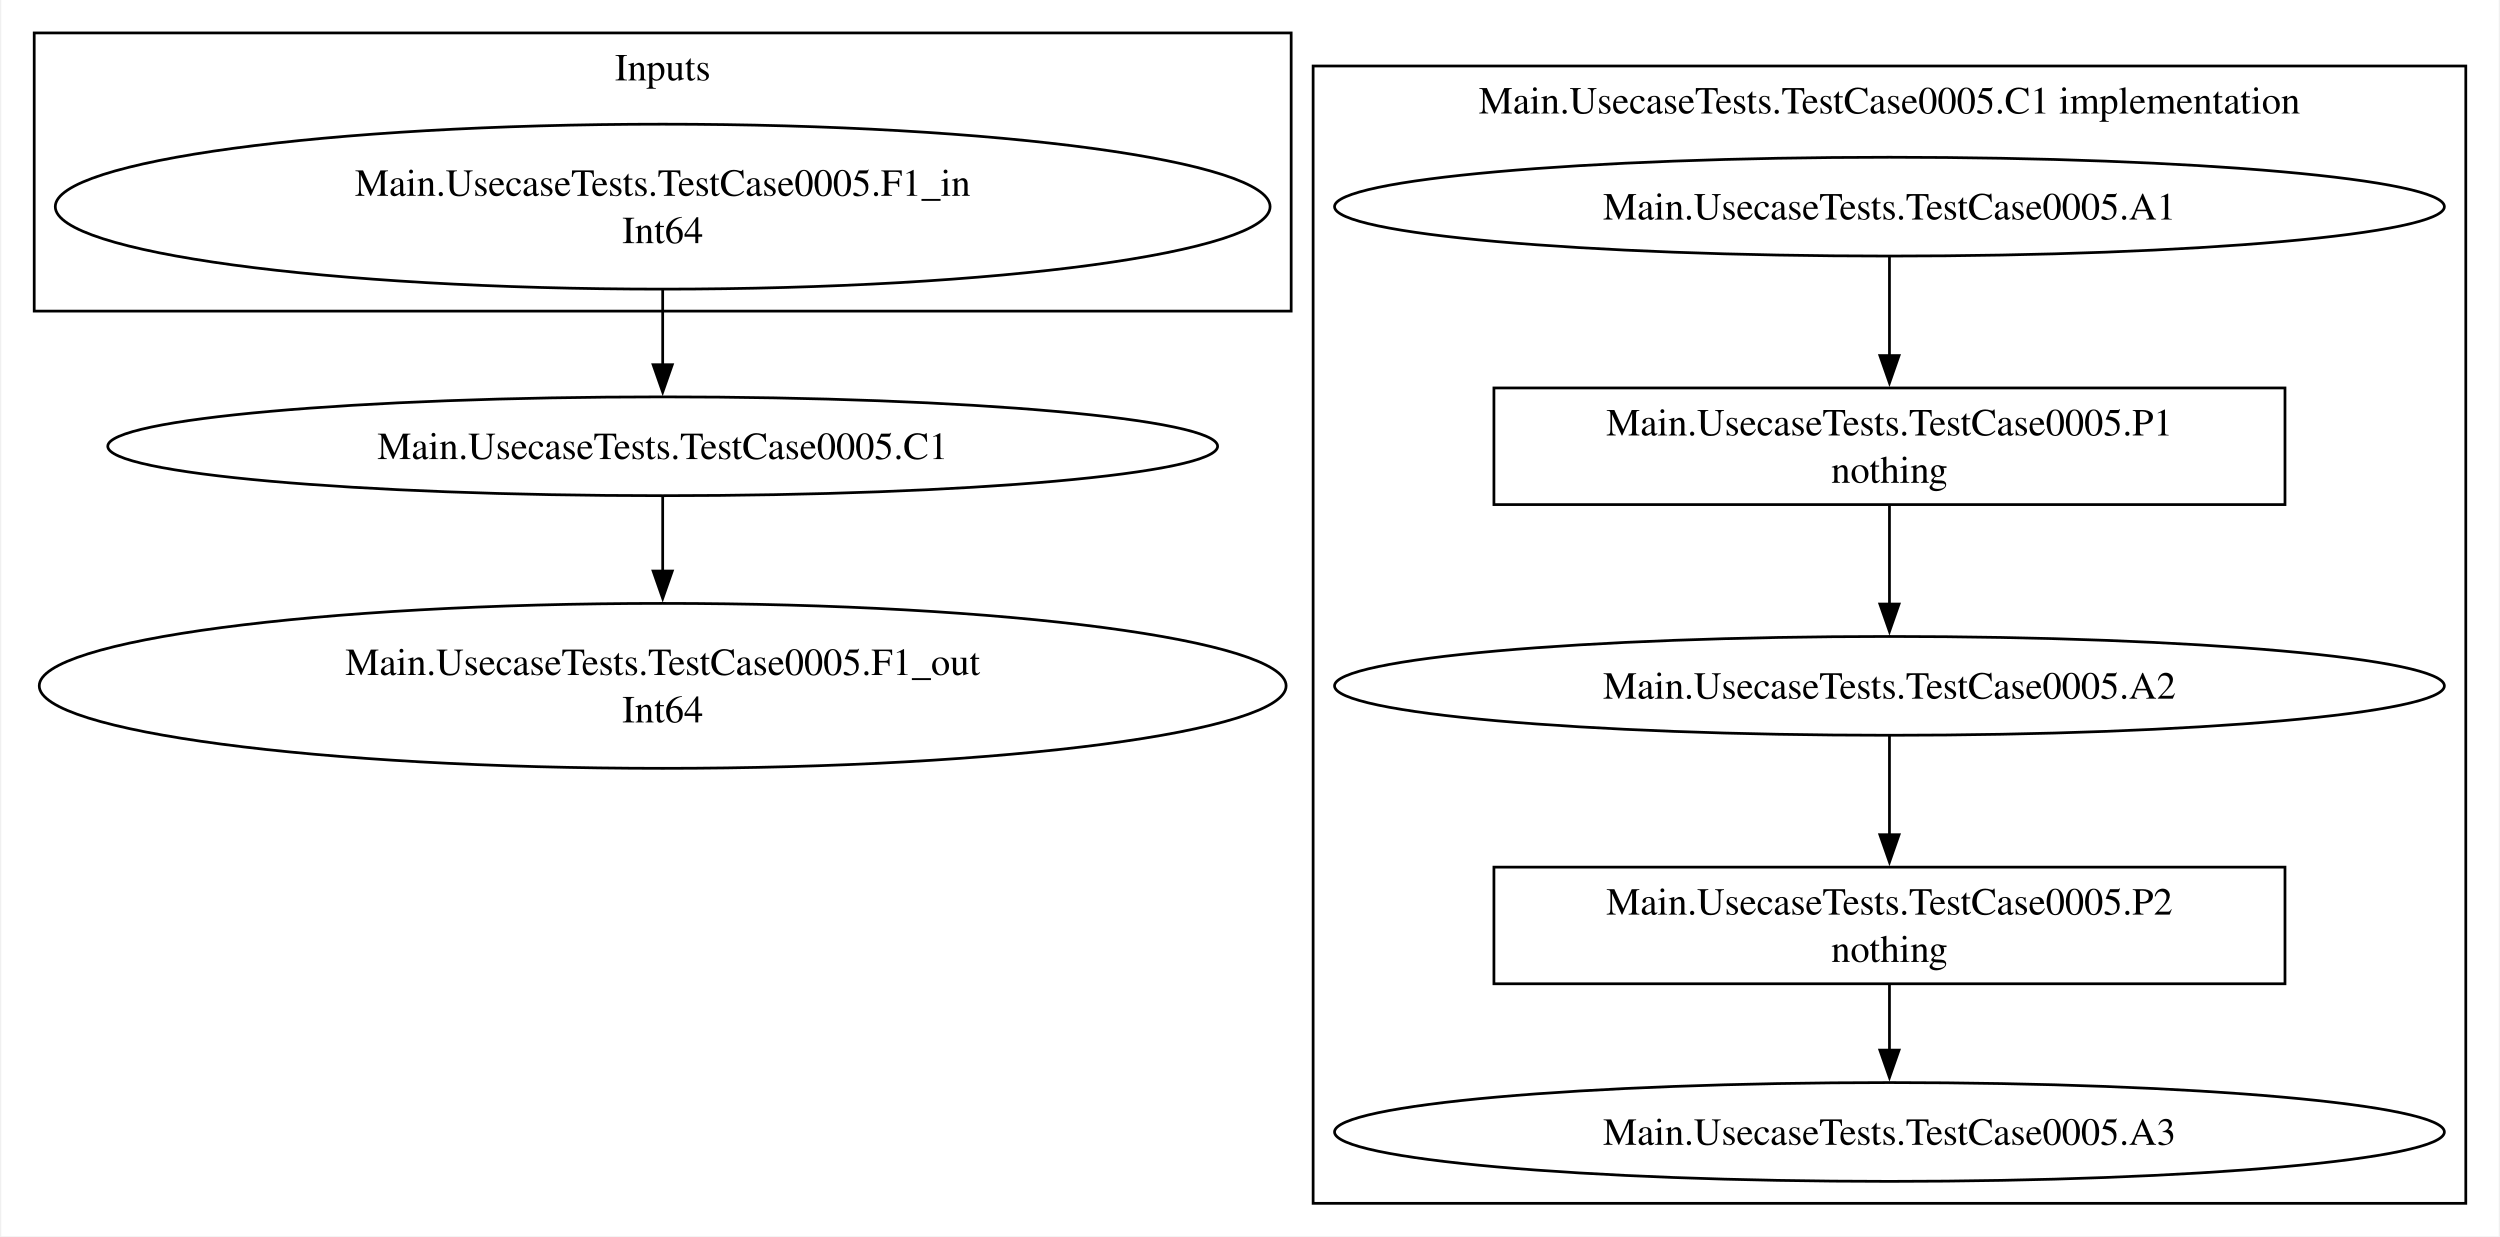
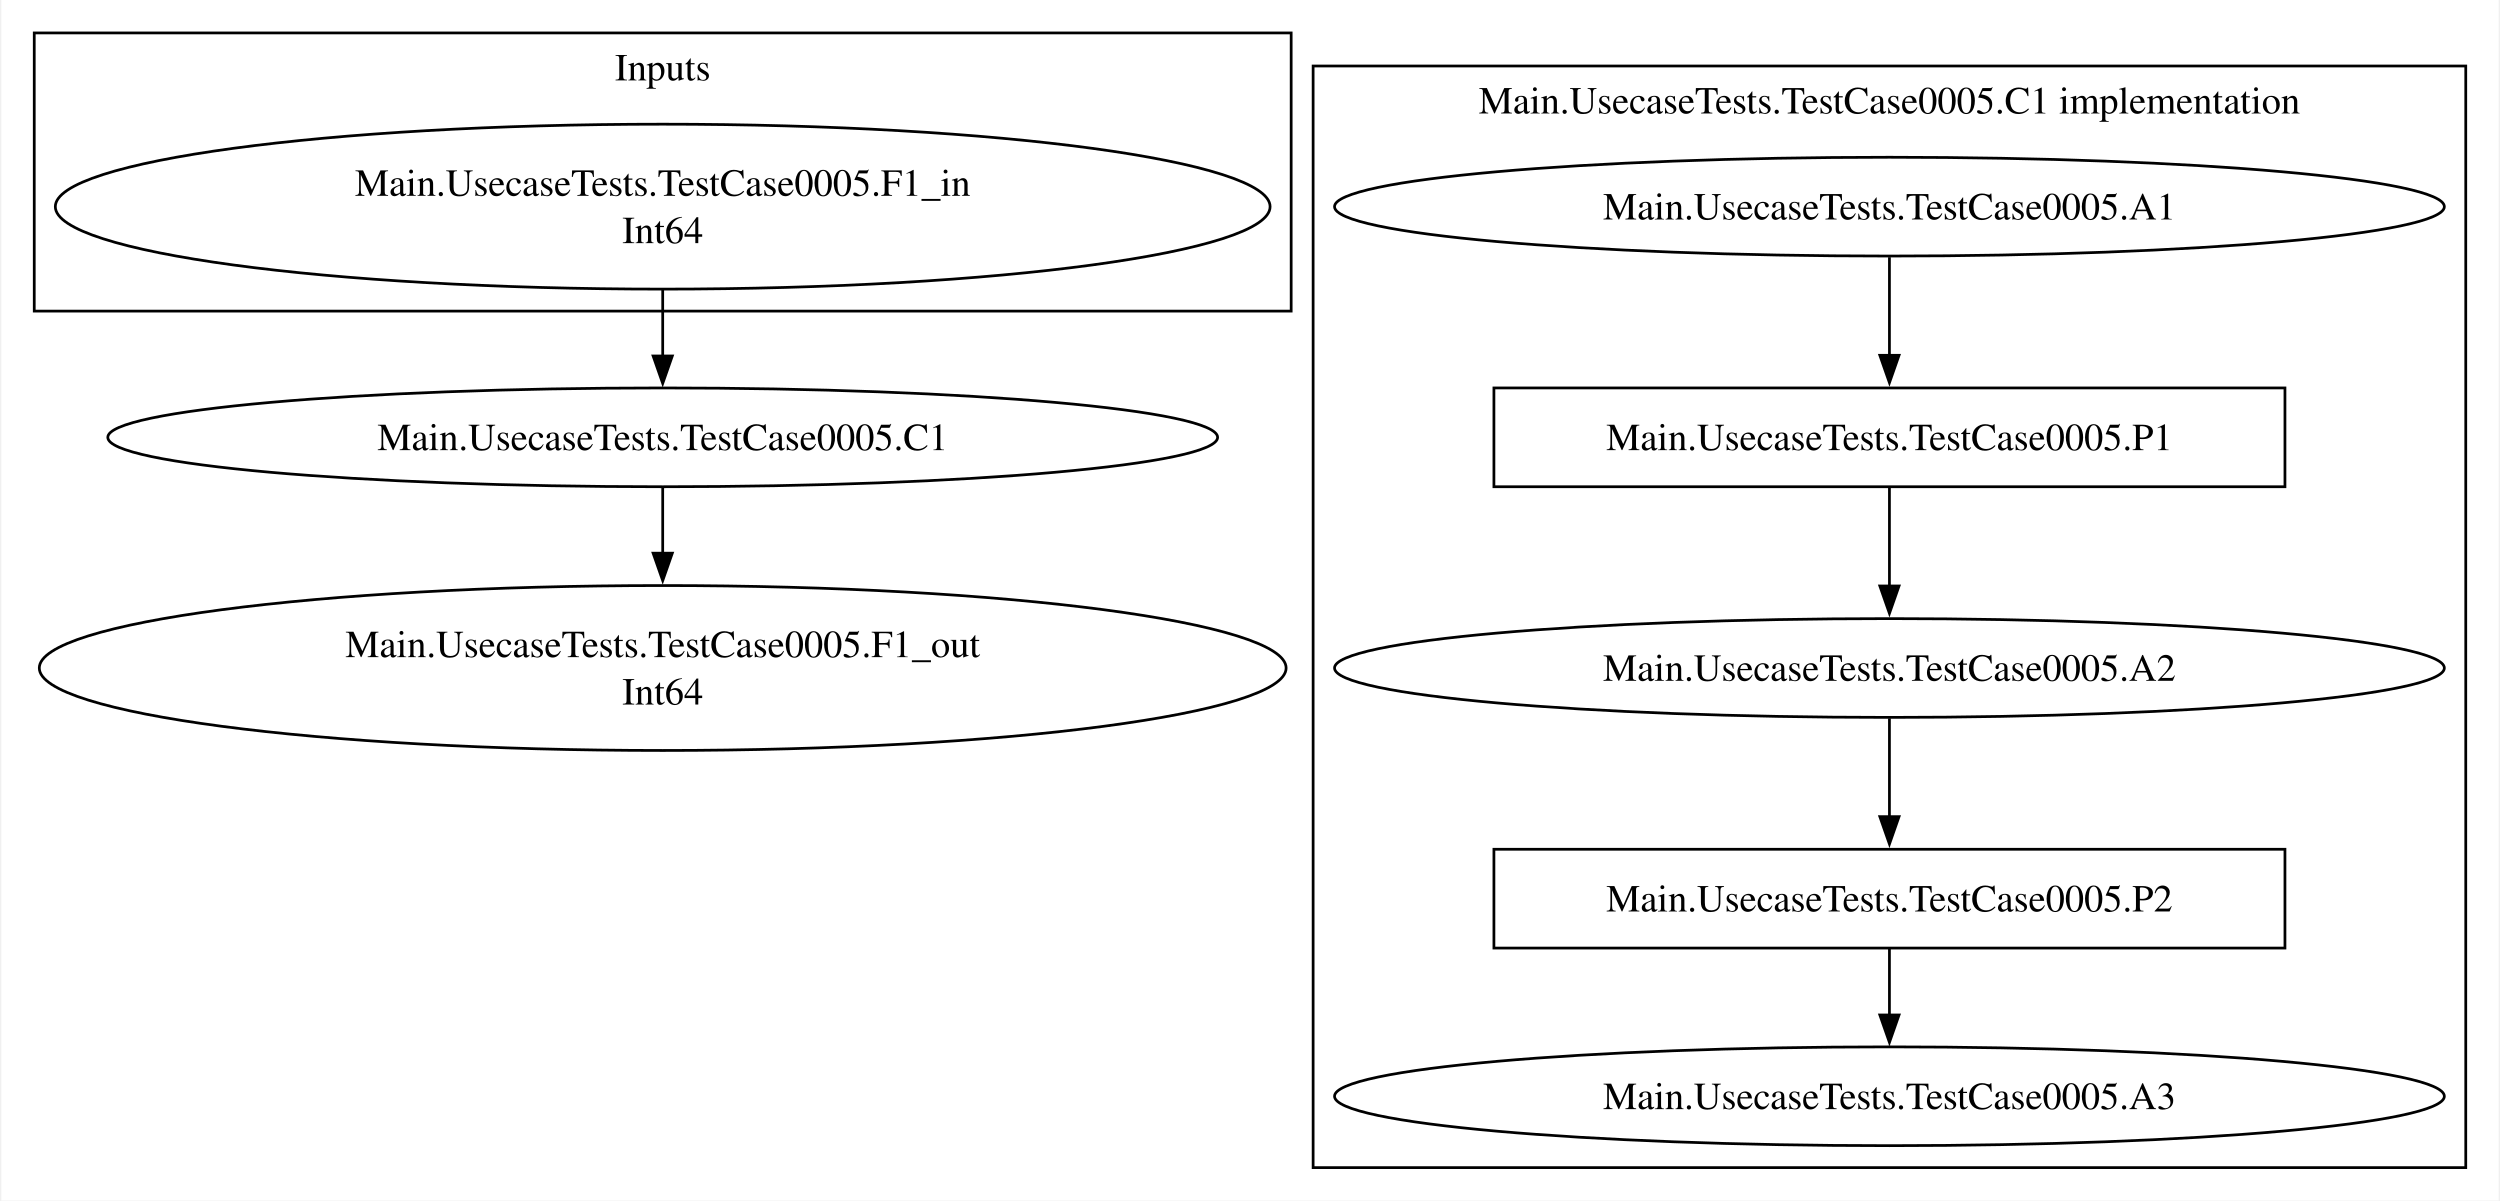
- <svg xmlns="http://www.w3.org/2000/svg" width="910pt" height="450pt" viewBox="0.00 0.00 910.00 450.46">
-   <g id="graph0" class="graph" transform="scale(1 1) rotate(0) translate(4 446.46)">
-     <polygon fill="white" stroke="none" points="-4,4 -4,-446.46 906,-446.46 906,4 -4,4" />
+ <svg xmlns="http://www.w3.org/2000/svg" width="910pt" height="437pt" viewBox="0.00 0.00 910.00 437.46">
+   <g id="graph0" class="graph" transform="scale(1 1) rotate(0) translate(4 433.46)">
+     <polygon fill="white" stroke="none" points="-4,4 -4,-433.46 906,-433.46 906,4 -4,4" />
    <g id="clust1" class="cluster">
-       <polygon fill="none" stroke="black" points="8,-333.1 8,-434.46 466,-434.46 466,-333.1 8,-333.1" />
-       <text text-anchor="middle" x="237" y="-417.16" font-family="Times,serif" font-size="14.00">Inputs</text>
+       <polygon fill="none" stroke="black" points="8,-320.1 8,-421.46 466,-421.46 466,-320.1 8,-320.1" />
+       <text text-anchor="middle" x="237" y="-404.16" font-family="Times,serif" font-size="14.00">Inputs</text>
    </g>
    <g id="clust2" class="cluster">
-       <polygon fill="none" stroke="black" points="474,-8 474,-422.41 894,-422.41 894,-8 474,-8" />
-       <text text-anchor="middle" x="684" y="-405.11" font-family="Times,serif" font-size="14.00">Main.UsecaseTests.TestCase0005.C1 implementation</text>
+       <polygon fill="none" stroke="black" points="474,-8 474,-409.41 894,-409.41 894,-8 474,-8" />
+       <text text-anchor="middle" x="684" y="-392.11" font-family="Times,serif" font-size="14.00">Main.UsecaseTests.TestCase0005.C1 implementation</text>
    </g>
    <g id="node1" class="node">
-       <ellipse fill="none" stroke="black" cx="237" cy="-371.16" rx="221.32" ry="30.05" />
-       <text text-anchor="middle" x="237" y="-375.11" font-family="Times,serif" font-size="14.00">Main.UsecaseTests.TestCase0005.F1_in</text>
-       <text text-anchor="middle" x="237" y="-357.86" font-family="Times,serif" font-size="14.00">Int64</text>
+       <ellipse fill="none" stroke="black" cx="237" cy="-358.16" rx="221.32" ry="30.05" />
+       <text text-anchor="middle" x="237" y="-362.11" font-family="Times,serif" font-size="14.00">Main.UsecaseTests.TestCase0005.F1_in</text>
+       <text text-anchor="middle" x="237" y="-344.86" font-family="Times,serif" font-size="14.00">Int64</text>
    </g>
    <g id="node8" class="node">
-       <ellipse fill="none" stroke="black" cx="237" cy="-283.85" rx="202.2" ry="18" />
-       <text text-anchor="middle" x="237" y="-279.18" font-family="Times,serif" font-size="14.00">Main.UsecaseTests.TestCase0005.C1</text>
+       <ellipse fill="none" stroke="black" cx="237" cy="-274.1" rx="202.2" ry="18" />
+       <text text-anchor="middle" x="237" y="-269.43" font-family="Times,serif" font-size="14.00">Main.UsecaseTests.TestCase0005.C1</text>
    </g>
    <g id="edge5" class="edge">
-       <path fill="none" stroke="black" d="M237,-340.8C237,-331.92 237,-322.19 237,-313.36" />
-       <polygon fill="black" stroke="black" points="240.5,-313.58 237,-303.58 233.5,-313.58 240.5,-313.58" />
+       <path fill="none" stroke="black" d="M237,-328C237,-320.04 237,-311.44 237,-303.53" />
+       <polygon fill="black" stroke="black" points="240.5,-303.74 237,-293.74 233.5,-303.74 240.5,-303.74" />
    </g>
    <g id="node2" class="node">
-       <ellipse fill="none" stroke="black" cx="237" cy="-196.55" rx="227.16" ry="30.05" />
-       <text text-anchor="middle" x="237" y="-200.5" font-family="Times,serif" font-size="14.00">Main.UsecaseTests.TestCase0005.F1_out</text>
-       <text text-anchor="middle" x="237" y="-183.25" font-family="Times,serif" font-size="14.00">Int64</text>
+       <ellipse fill="none" stroke="black" cx="237" cy="-190.05" rx="227.16" ry="30.05" />
+       <text text-anchor="middle" x="237" y="-194" font-family="Times,serif" font-size="14.00">Main.UsecaseTests.TestCase0005.F1_out</text>
+       <text text-anchor="middle" x="237" y="-176.75" font-family="Times,serif" font-size="14.00">Int64</text>
    </g>
    <g id="node3" class="node">
-       <polygon fill="none" stroke="black" points="828.12,-305.1 539.88,-305.1 539.88,-262.6 828.12,-262.6 828.12,-305.1" />
-       <text text-anchor="middle" x="684" y="-287.8" font-family="Times,serif" font-size="14.00">Main.UsecaseTests.TestCase0005.P1</text>
-       <text text-anchor="middle" x="684" y="-270.55" font-family="Times,serif" font-size="14.00">nothing</text>
+       <polygon fill="none" stroke="black" points="828.12,-292.1 539.88,-292.1 539.88,-256.1 828.12,-256.1 828.12,-292.1" />
+       <text text-anchor="middle" x="684" y="-269.43" font-family="Times,serif" font-size="14.00">Main.UsecaseTests.TestCase0005.P1</text>
    </g>
    <g id="node5" class="node">
-       <ellipse fill="none" stroke="black" cx="684" cy="-196.55" rx="202.2" ry="18" />
-       <text text-anchor="middle" x="684" y="-191.88" font-family="Times,serif" font-size="14.00">Main.UsecaseTests.TestCase0005.A2</text>
+       <ellipse fill="none" stroke="black" cx="684" cy="-190.05" rx="202.2" ry="18" />
+       <text text-anchor="middle" x="684" y="-185.38" font-family="Times,serif" font-size="14.00">Main.UsecaseTests.TestCase0005.A2</text>
    </g>
    <g id="edge2" class="edge">
-       <path fill="none" stroke="black" d="M684,-262.2C684,-251.45 684,-238.11 684,-226.36" />
-       <polygon fill="black" stroke="black" points="687.5,-226.36 684,-216.36 680.5,-226.36 687.5,-226.36" />
+       <path fill="none" stroke="black" d="M684,-255.7C684,-245.26 684,-231.72 684,-219.73" />
+       <polygon fill="black" stroke="black" points="687.5,-219.94 684,-209.94 680.5,-219.94 687.5,-219.94" />
    </g>
    <g id="node4" class="node">
-       <ellipse fill="none" stroke="black" cx="684" cy="-371.16" rx="202.2" ry="18" />
-       <text text-anchor="middle" x="684" y="-366.48" font-family="Times,serif" font-size="14.00">Main.UsecaseTests.TestCase0005.A1</text>
+       <ellipse fill="none" stroke="black" cx="684" cy="-358.16" rx="202.2" ry="18" />
+       <text text-anchor="middle" x="684" y="-353.48" font-family="Times,serif" font-size="14.00">Main.UsecaseTests.TestCase0005.A1</text>
    </g>
    <g id="edge1" class="edge">
-       <path fill="none" stroke="black" d="M684,-352.89C684,-342.49 684,-328.92 684,-316.63" />
-       <polygon fill="black" stroke="black" points="687.5,-316.91 684,-306.91 680.5,-316.91 687.5,-316.91" />
+       <path fill="none" stroke="black" d="M684,-339.75C684,-329.31 684,-315.77 684,-303.78" />
+       <polygon fill="black" stroke="black" points="687.5,-303.99 684,-293.99 680.5,-303.99 687.5,-303.99" />
    </g>
    <g id="node6" class="node">
-       <polygon fill="none" stroke="black" points="828.12,-130.5 539.88,-130.5 539.88,-88 828.12,-88 828.12,-130.5" />
-       <text text-anchor="middle" x="684" y="-113.2" font-family="Times,serif" font-size="14.00">Main.UsecaseTests.TestCase0005.P2</text>
-       <text text-anchor="middle" x="684" y="-95.95" font-family="Times,serif" font-size="14.00">nothing</text>
+       <polygon fill="none" stroke="black" points="828.12,-124 539.88,-124 539.88,-88 828.12,-88 828.12,-124" />
+       <text text-anchor="middle" x="684" y="-101.33" font-family="Times,serif" font-size="14.00">Main.UsecaseTests.TestCase0005.P2</text>
    </g>
    <g id="edge3" class="edge">
-       <path fill="none" stroke="black" d="M684,-178.29C684,-167.89 684,-154.31 684,-142.03" />
-       <polygon fill="black" stroke="black" points="687.5,-142.31 684,-132.31 680.5,-142.31 687.5,-142.31" />
+       <path fill="none" stroke="black" d="M684,-171.65C684,-161.21 684,-147.67 684,-135.68" />
+       <polygon fill="black" stroke="black" points="687.5,-135.89 684,-125.89 680.5,-135.89 687.5,-135.89" />
    </g>
    <g id="node7" class="node">
      <ellipse fill="none" stroke="black" cx="684" cy="-34" rx="202.2" ry="18" />
      <text text-anchor="middle" x="684" y="-29.32" font-family="Times,serif" font-size="14.00">Main.UsecaseTests.TestCase0005.A3</text>
    </g>
    <g id="edge4" class="edge">
-       <path fill="none" stroke="black" d="M684,-87.85C684,-80.34 684,-71.69 684,-63.59" />
-       <polygon fill="black" stroke="black" points="687.5,-63.83 684,-53.83 680.5,-63.83 687.5,-63.83" />
+       <path fill="none" stroke="black" d="M684,-87.7C684,-80.41 684,-71.73 684,-63.54" />
+       <polygon fill="black" stroke="black" points="687.5,-63.62 684,-53.62 680.5,-63.62 687.5,-63.62" />
    </g>
    <g id="edge6" class="edge">
-       <path fill="none" stroke="black" d="M237,-265.59C237,-257.7 237,-247.99 237,-238.39" />
-       <polygon fill="black" stroke="black" points="240.5,-238.4 237,-228.4 233.5,-238.4 240.5,-238.4" />
+       <path fill="none" stroke="black" d="M237,-255.7C237,-248.65 237,-240.19 237,-231.75" />
+       <polygon fill="black" stroke="black" points="240.5,-231.89 237,-221.89 233.5,-231.89 240.5,-231.89" />
    </g>
  </g>
</svg>
